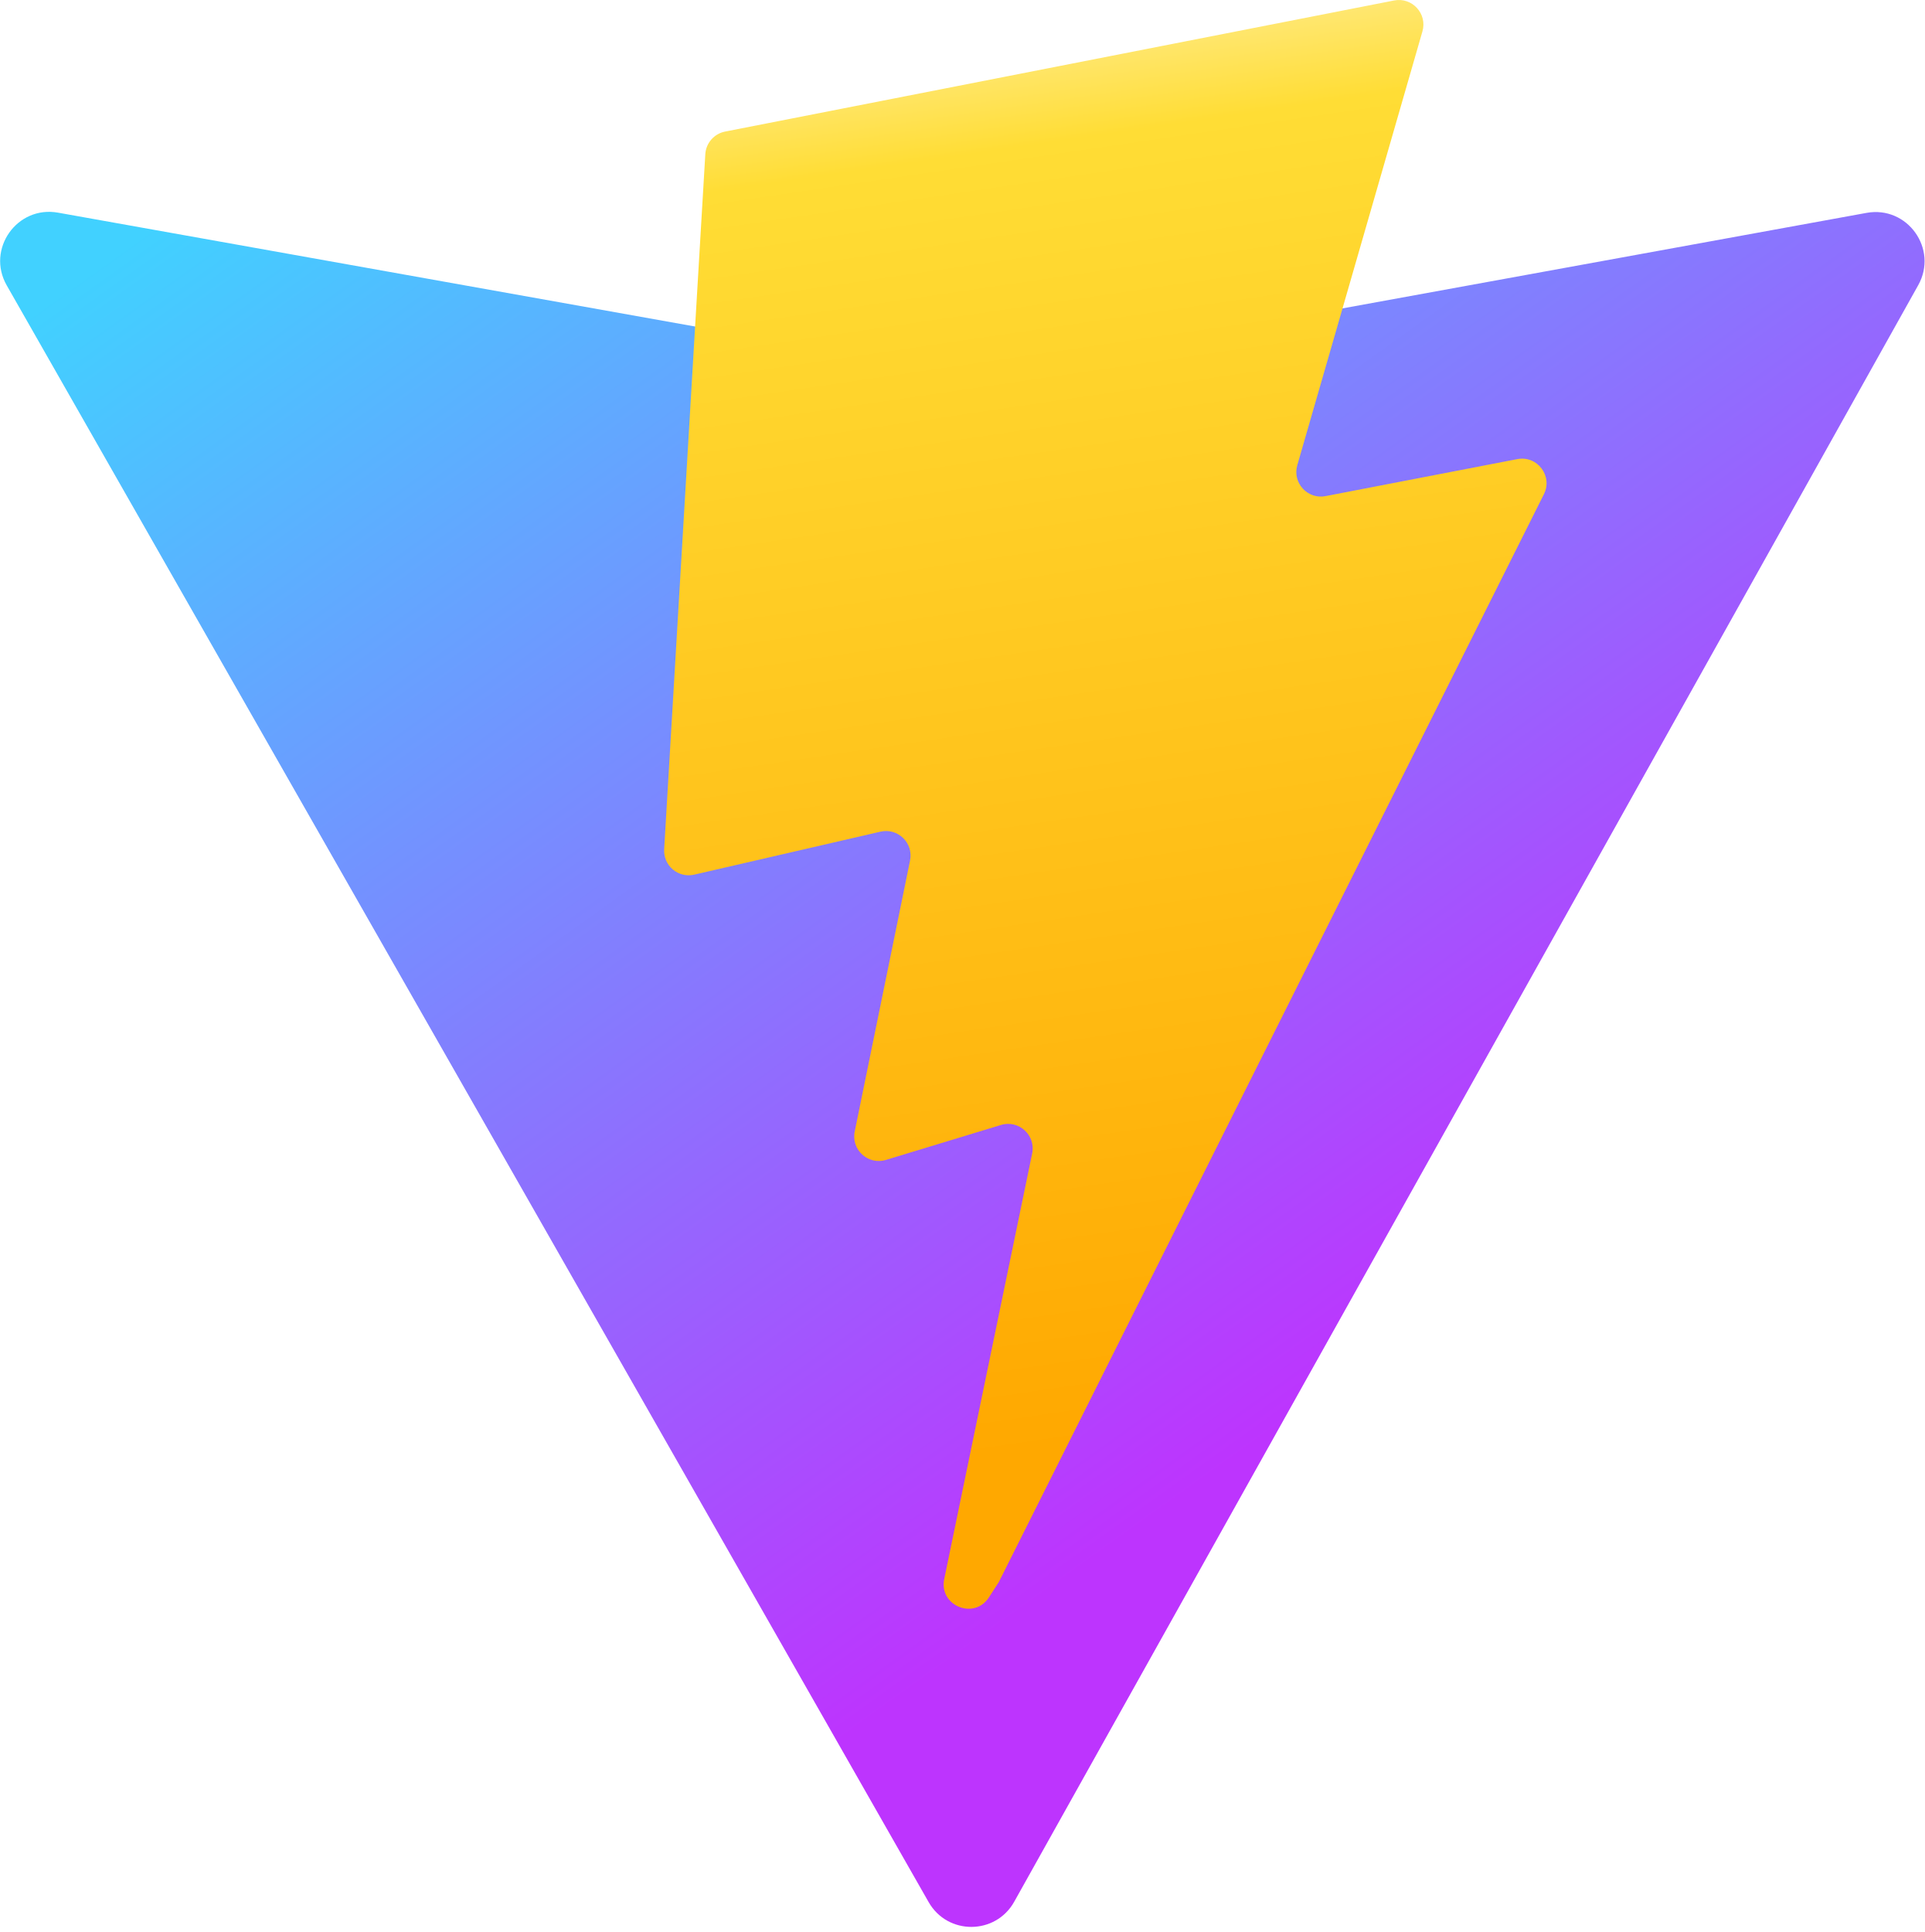
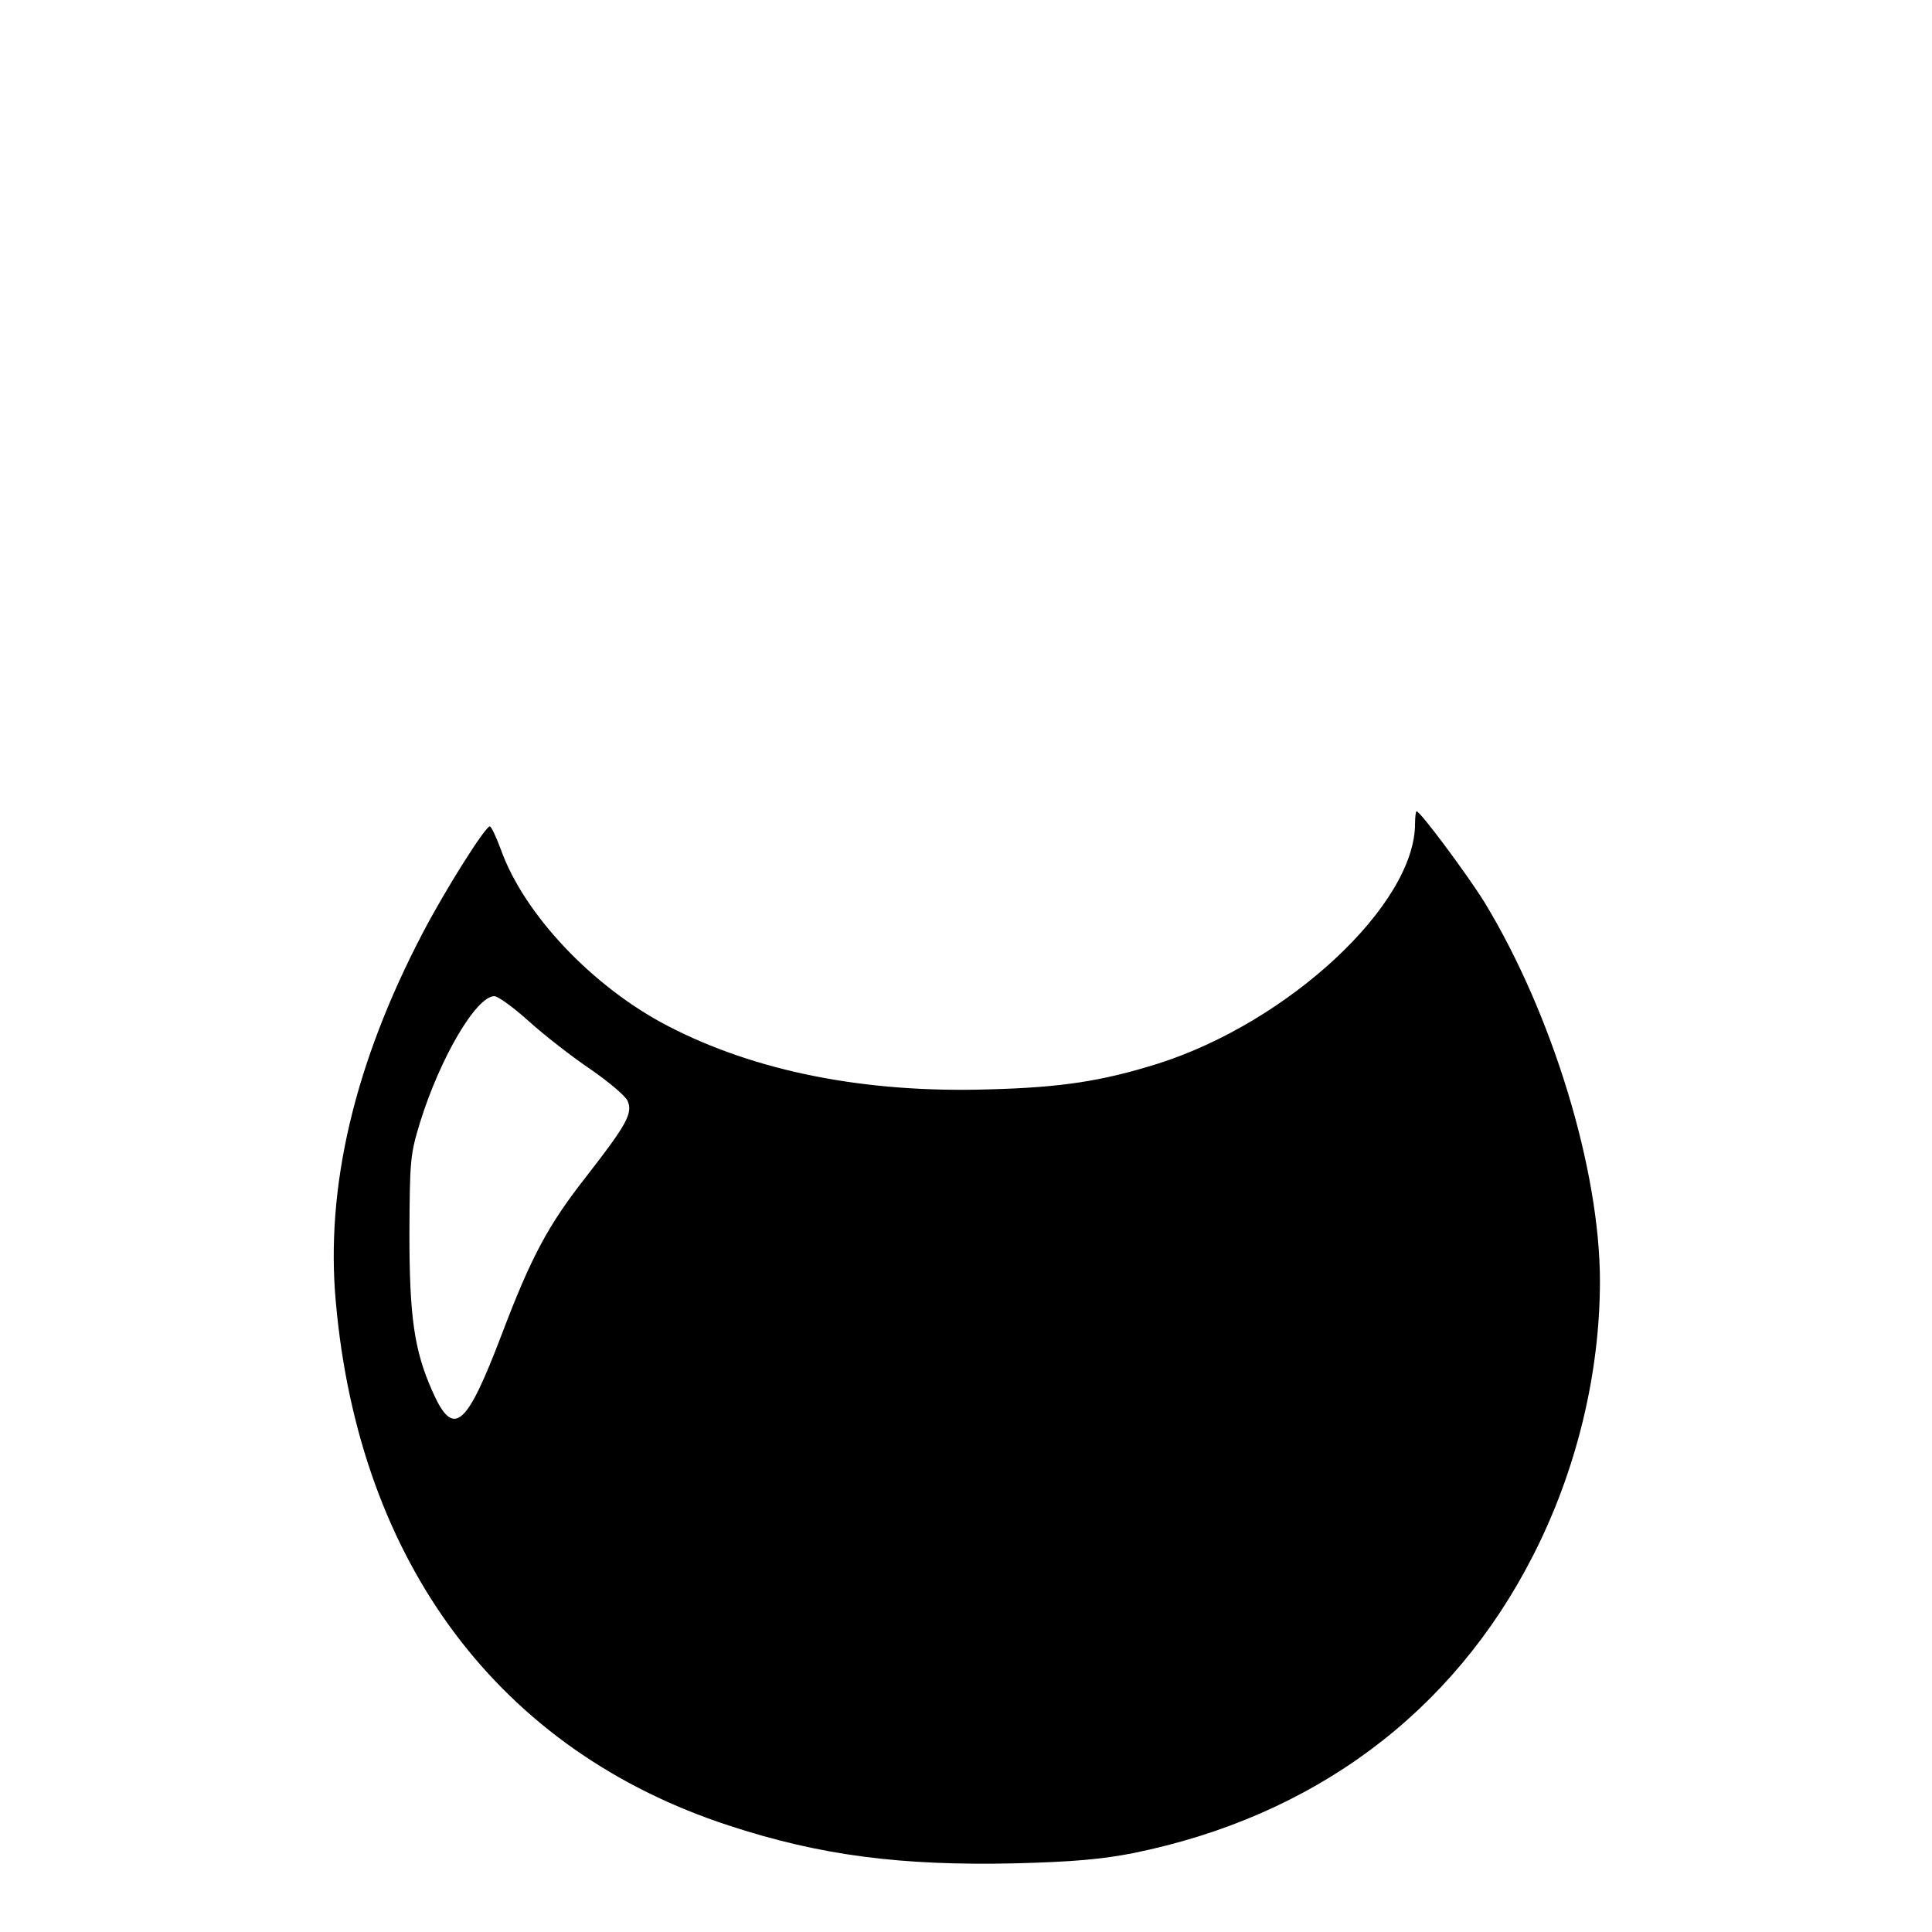
- <svg xmlns="http://www.w3.org/2000/svg" aria-hidden="true" role="img" class="iconify iconify--logos" width="31.88" height="32" preserveAspectRatio="xMidYMid meet" viewBox="0 0 256 257">
-   <defs>
-     <linearGradient id="IconifyId1813088fe1fbc01fb466" x1="-.828%" x2="57.636%" y1="7.652%" y2="78.411%">
-       <stop offset="0%" stop-color="#41D1FF" />
-       <stop offset="100%" stop-color="#BD34FE" />
-     </linearGradient>
-     <linearGradient id="IconifyId1813088fe1fbc01fb467" x1="43.376%" x2="50.316%" y1="2.242%" y2="89.03%">
-       <stop offset="0%" stop-color="#FFEA83" />
-       <stop offset="8.333%" stop-color="#FFDD35" />
-       <stop offset="100%" stop-color="#FFA800" />
-     </linearGradient>
-   </defs>
-   <path fill="url(#IconifyId1813088fe1fbc01fb466)" d="M255.153 37.938L134.897 252.976c-2.483 4.44-8.862 4.466-11.382.048L.875 37.958c-2.746-4.814 1.371-10.646 6.827-9.67l120.385 21.517a6.537 6.537 0 0 0 2.322-.004l117.867-21.483c5.438-.991 9.574 4.796 6.877 9.62Z" />
-   <path fill="url(#IconifyId1813088fe1fbc01fb467)" d="M185.432.063L96.44 17.501a3.268 3.268 0 0 0-2.634 3.014l-5.474 92.456a3.268 3.268 0 0 0 3.997 3.378l24.777-5.718c2.318-.535 4.413 1.507 3.936 3.838l-7.361 36.047c-.495 2.426 1.782 4.5 4.151 3.78l15.304-4.649c2.372-.72 4.652 1.36 4.15 3.788l-11.698 56.621c-.732 3.542 3.979 5.473 5.943 2.437l1.313-2.028l72.516-144.72c1.215-2.423-.88-5.186-3.54-4.672l-25.505 4.922c-2.396.462-4.435-1.77-3.759-4.114l16.646-57.705c.677-2.35-1.37-4.583-3.769-4.113Z" />
+ <svg xmlns="http://www.w3.org/2000/svg" version="1.0" width="512pt" height="512pt" viewBox="0 0 512 512" preserveAspectRatio="xMidYMid meet">
+   <g transform="translate(0,512) scale(0.1,-0.1)" fill="#000000" stroke="none">
+     <path d="M3750 2937 c0 -214 -335 -526 -682 -636 -147 -46 -255 -63 -449 -68 -328 -10 -618 48 -849 168 -199 103 -381 296 -442 466 -13 35 -26 63 -30 63 -12 0 -118 -168 -178 -283 -180 -344 -258 -672 -230 -978 62 -693 435 -1189 1042 -1387 241 -79 455 -107 760 -100 154 4 229 11 311 27 478 97 847 371 1060 789 114 223 177 480 177 727 0 293 -125 706 -306 1004 -44 71 -170 241 -180 241 -2 0 -4 -15 -4 -33z m-2349 -523 c41 -37 114 -94 163 -127 48 -33 93 -71 99 -84 15 -33 -3 -64 -107 -198 -104 -132 -148 -215 -227 -423 -94 -247 -128 -275 -184 -147 -47 106 -60 195 -60 415 1 195 2 210 28 295 53 171 149 335 197 335 10 0 51 -30 91 -66z" />
+   </g>
</svg>
